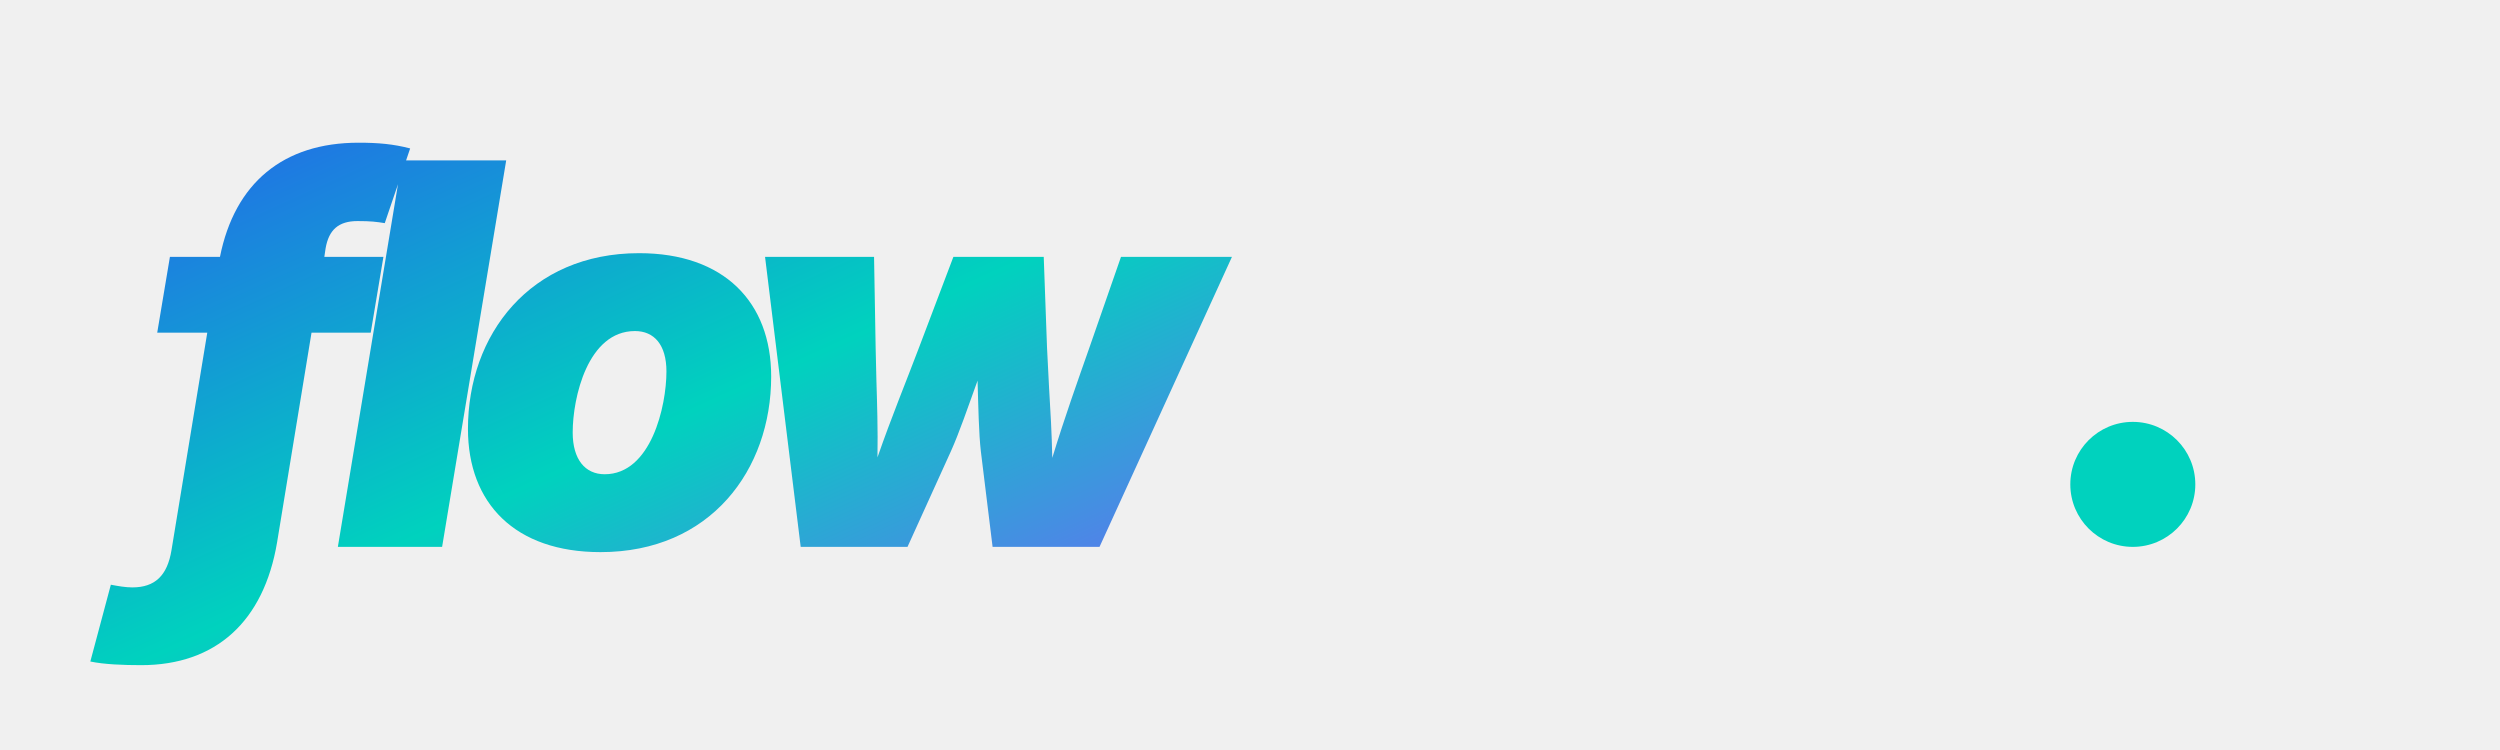
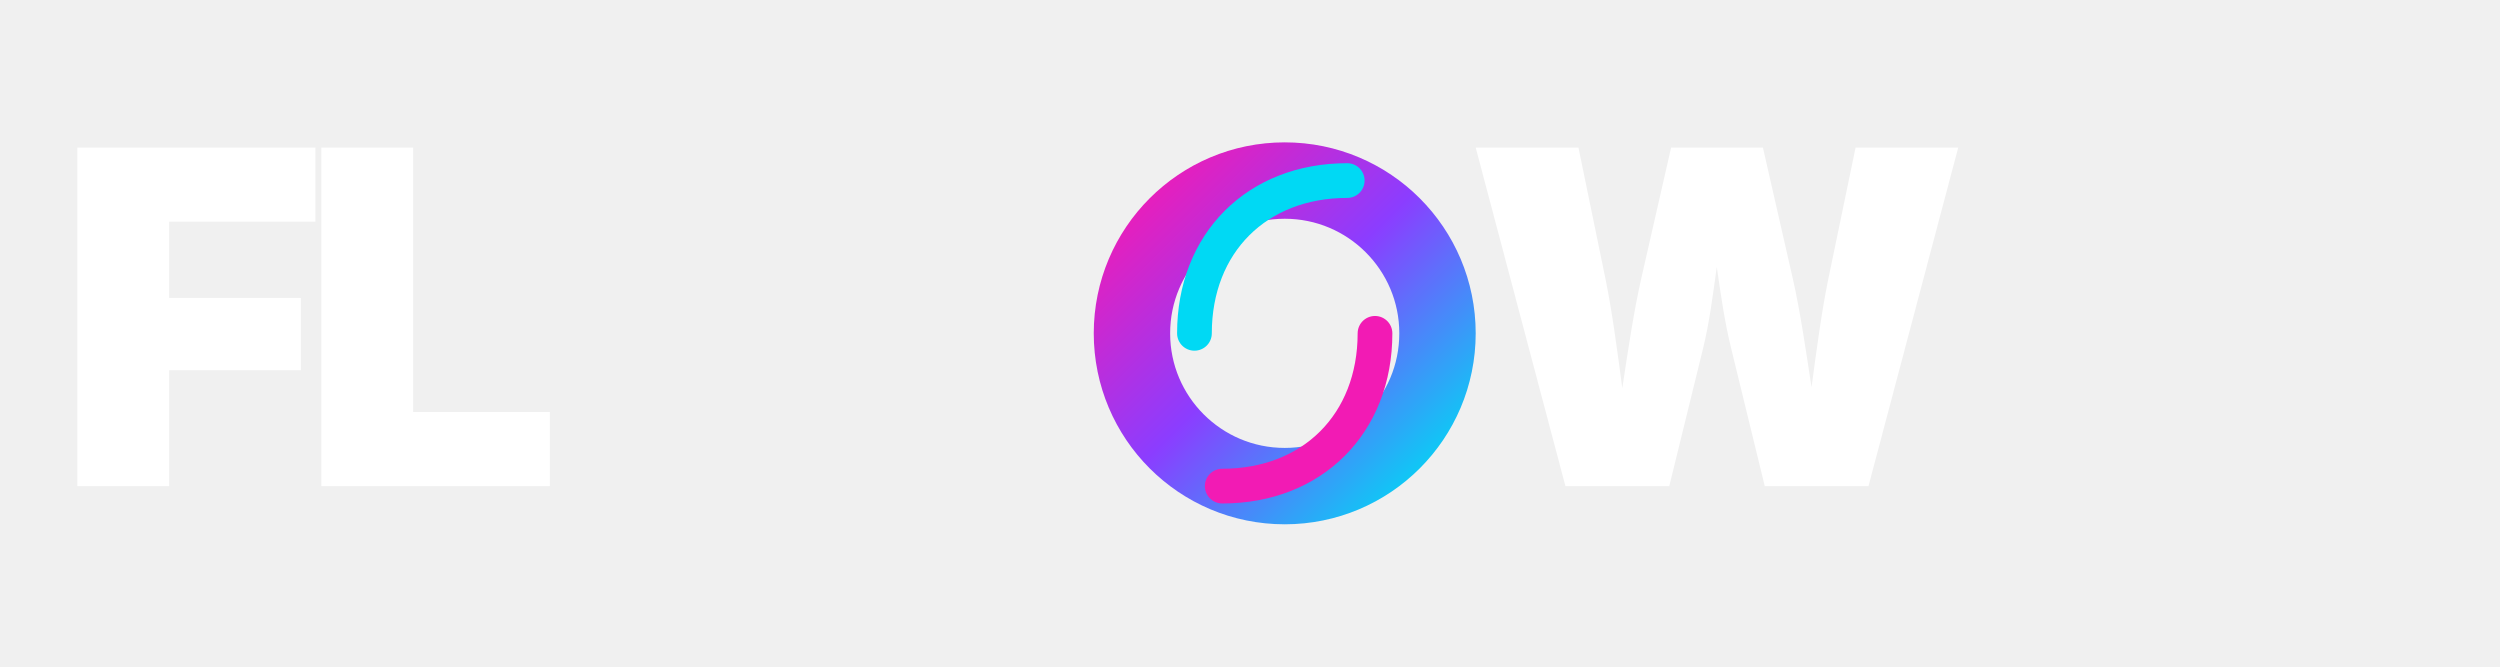
- <svg xmlns="http://www.w3.org/2000/svg" viewBox="0 0 320 96" role="img" aria-labelledby="title desc">
+ <svg xmlns="http://www.w3.org/2000/svg" viewBox="0 0 360 96" role="img" aria-labelledby="title desc">
  <defs>
-     <linearGradient id="g" x1="0" y1="0" x2="1" y2="1">
-       <stop offset="0" stop-color="#2663eb" />
-       <stop offset="0.52" stop-color="#00d2be" />
-       <stop offset="1" stop-color="#7c58ff" />
+     <linearGradient id="flowGradient" x1="0" y1="0" x2="1" y2="1">
+       <stop offset="0" stop-color="#f21bb4" />
+       <stop offset=".48" stop-color="#8b3dff" />
+       <stop offset="1" stop-color="#00d9f4" />
    </linearGradient>
  </defs>
-   <rect width="320" height="96" rx="24" fill="none" />
-   <text x="18" y="70" font-family="Inter,Arial,sans-serif" font-size="68" font-weight="900" font-style="italic" letter-spacing="-5" fill="url(#g)">flow</text>
-   <circle cx="273" cy="62" r="8" fill="#00d2be" />
+   <text x="8" y="70" font-family="Inter,Arial,sans-serif" font-size="67" font-weight="900" letter-spacing="-4" fill="#fff">FL</text>
+   <g transform="translate(154 17)">
+     <circle cx="31" cy="31" r="22" fill="none" stroke="url(#flowGradient)" stroke-width="11" />
+     <path d="M18 31c0-13 9-22 22-22" fill="none" stroke="#00d9f4" stroke-width="5" stroke-linecap="round" />
+     <path d="M44 31c0 13-9 22-22 22" fill="none" stroke="#f21bb4" stroke-width="5" stroke-linecap="round" />
+   </g>
+   <text x="211" y="70" font-family="Inter,Arial,sans-serif" font-size="67" font-weight="900" letter-spacing="-4" fill="#fff">W</text>
</svg>
